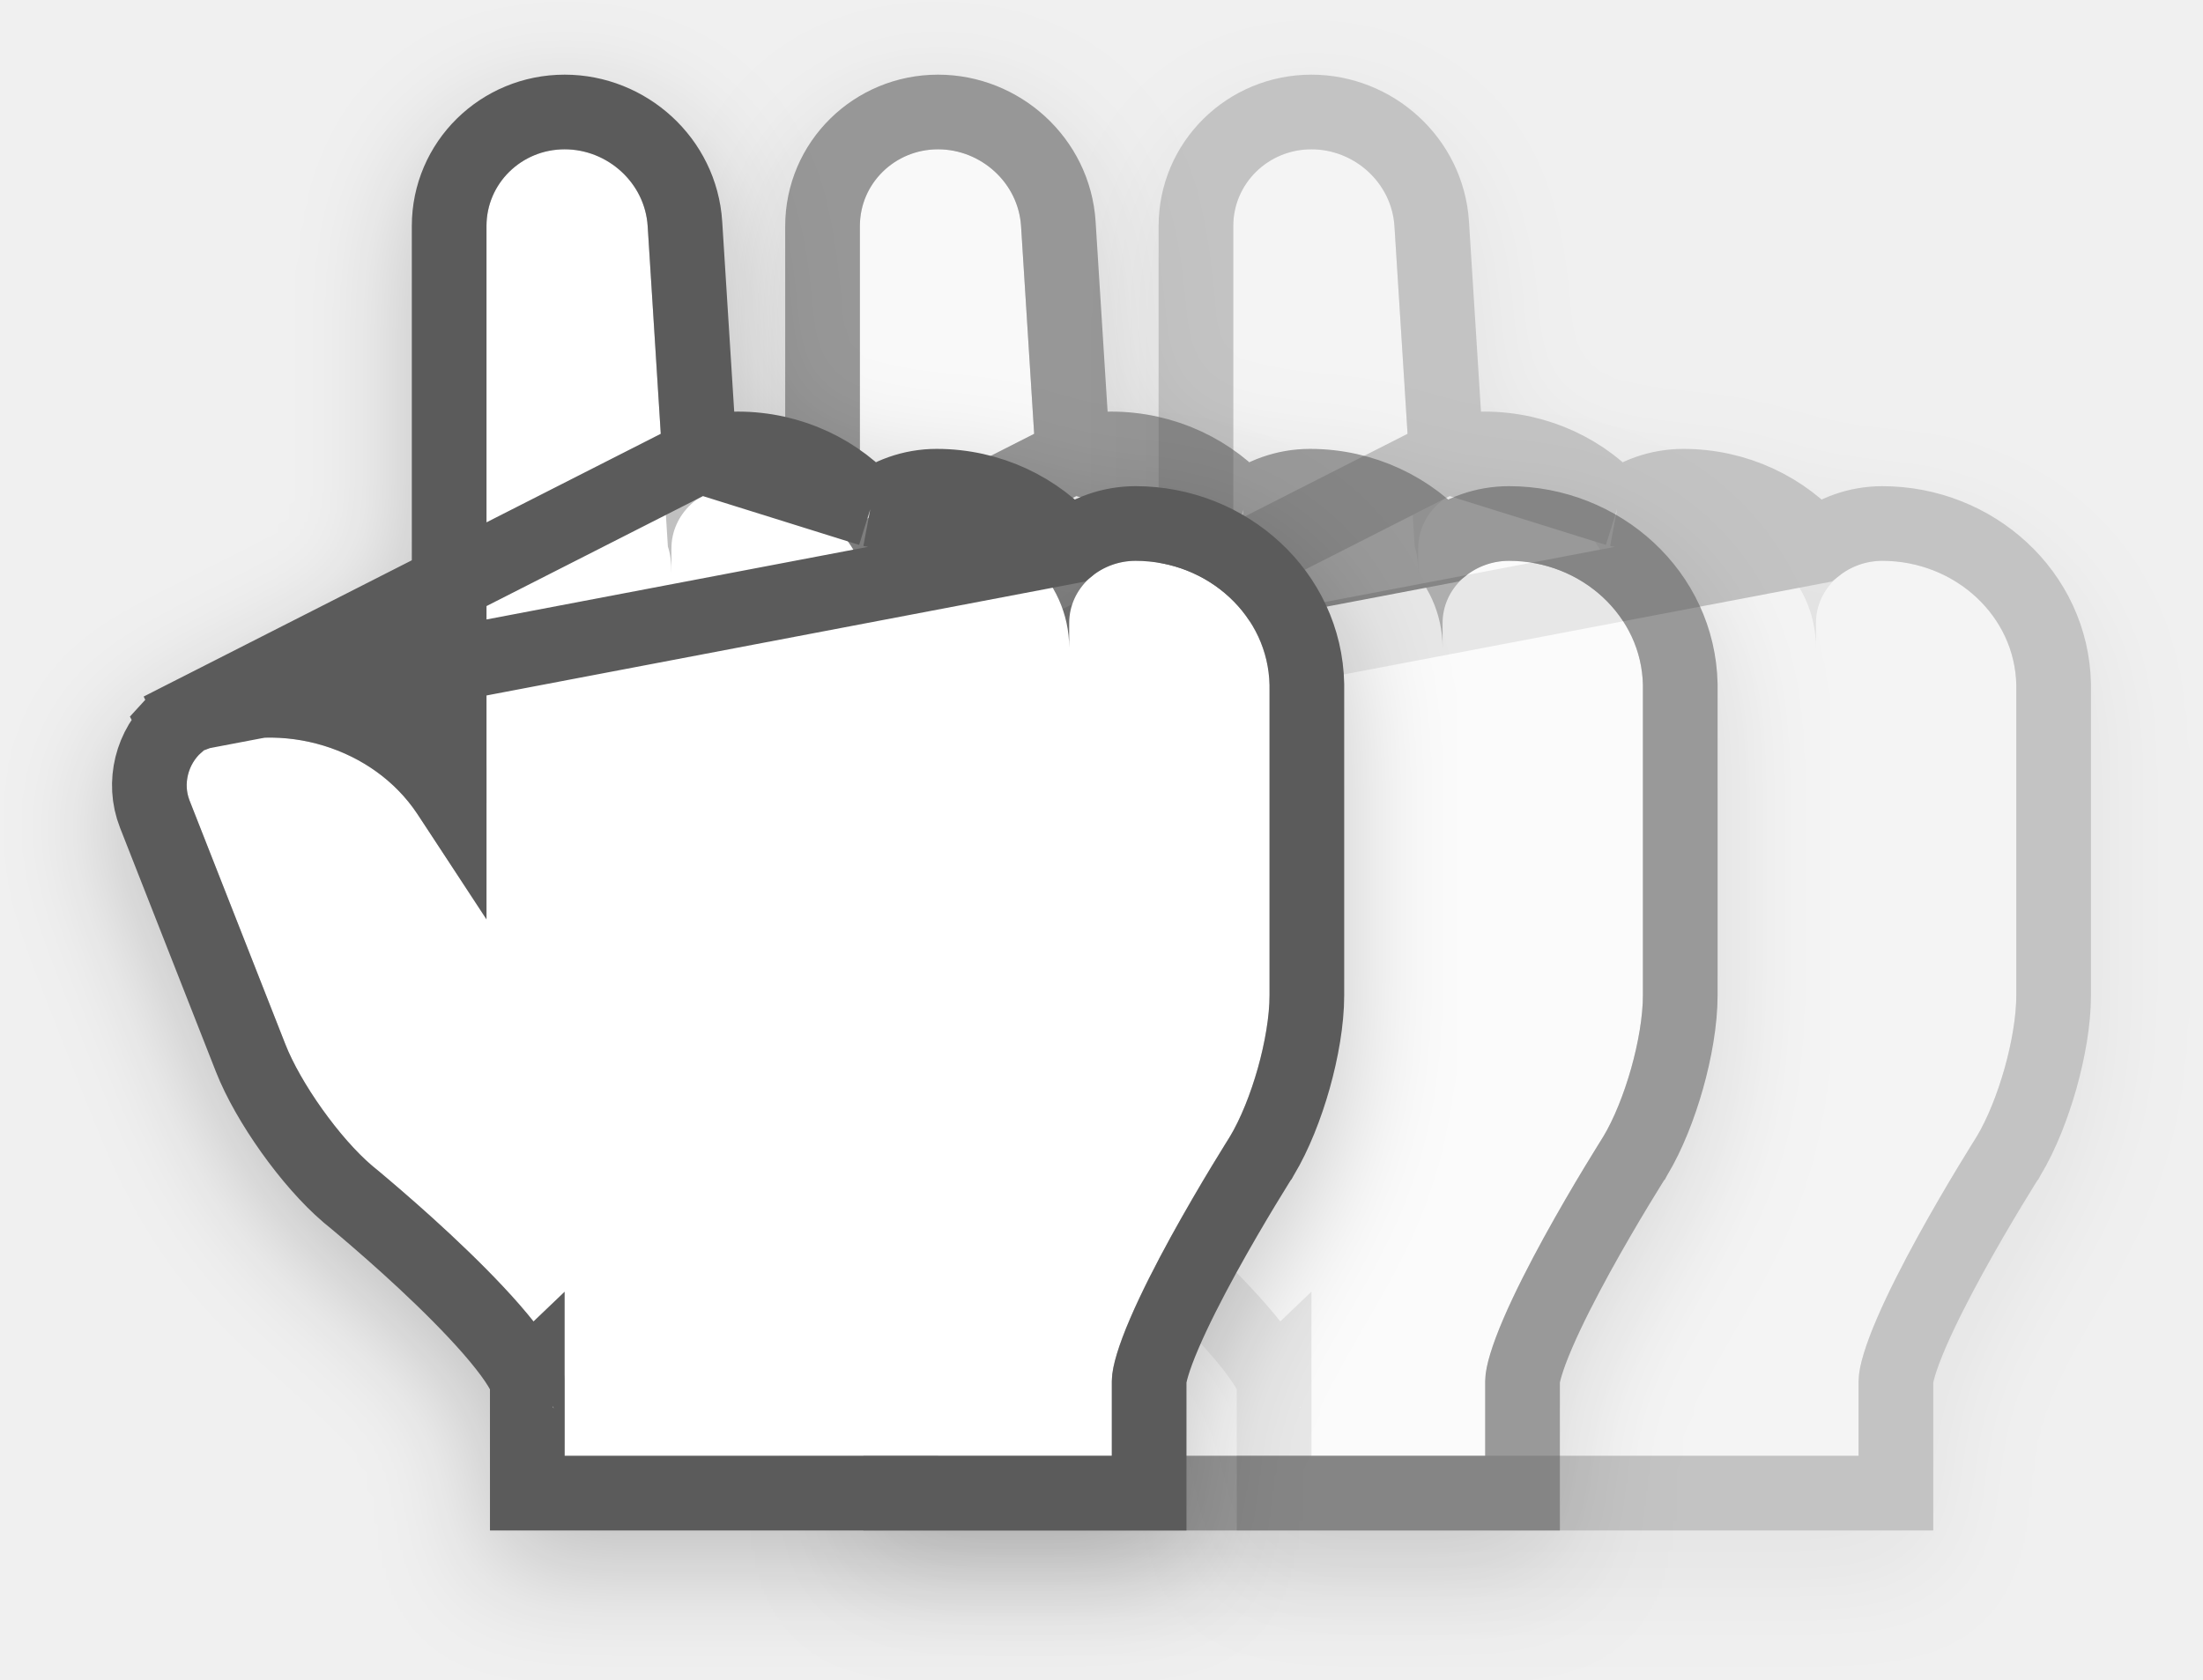
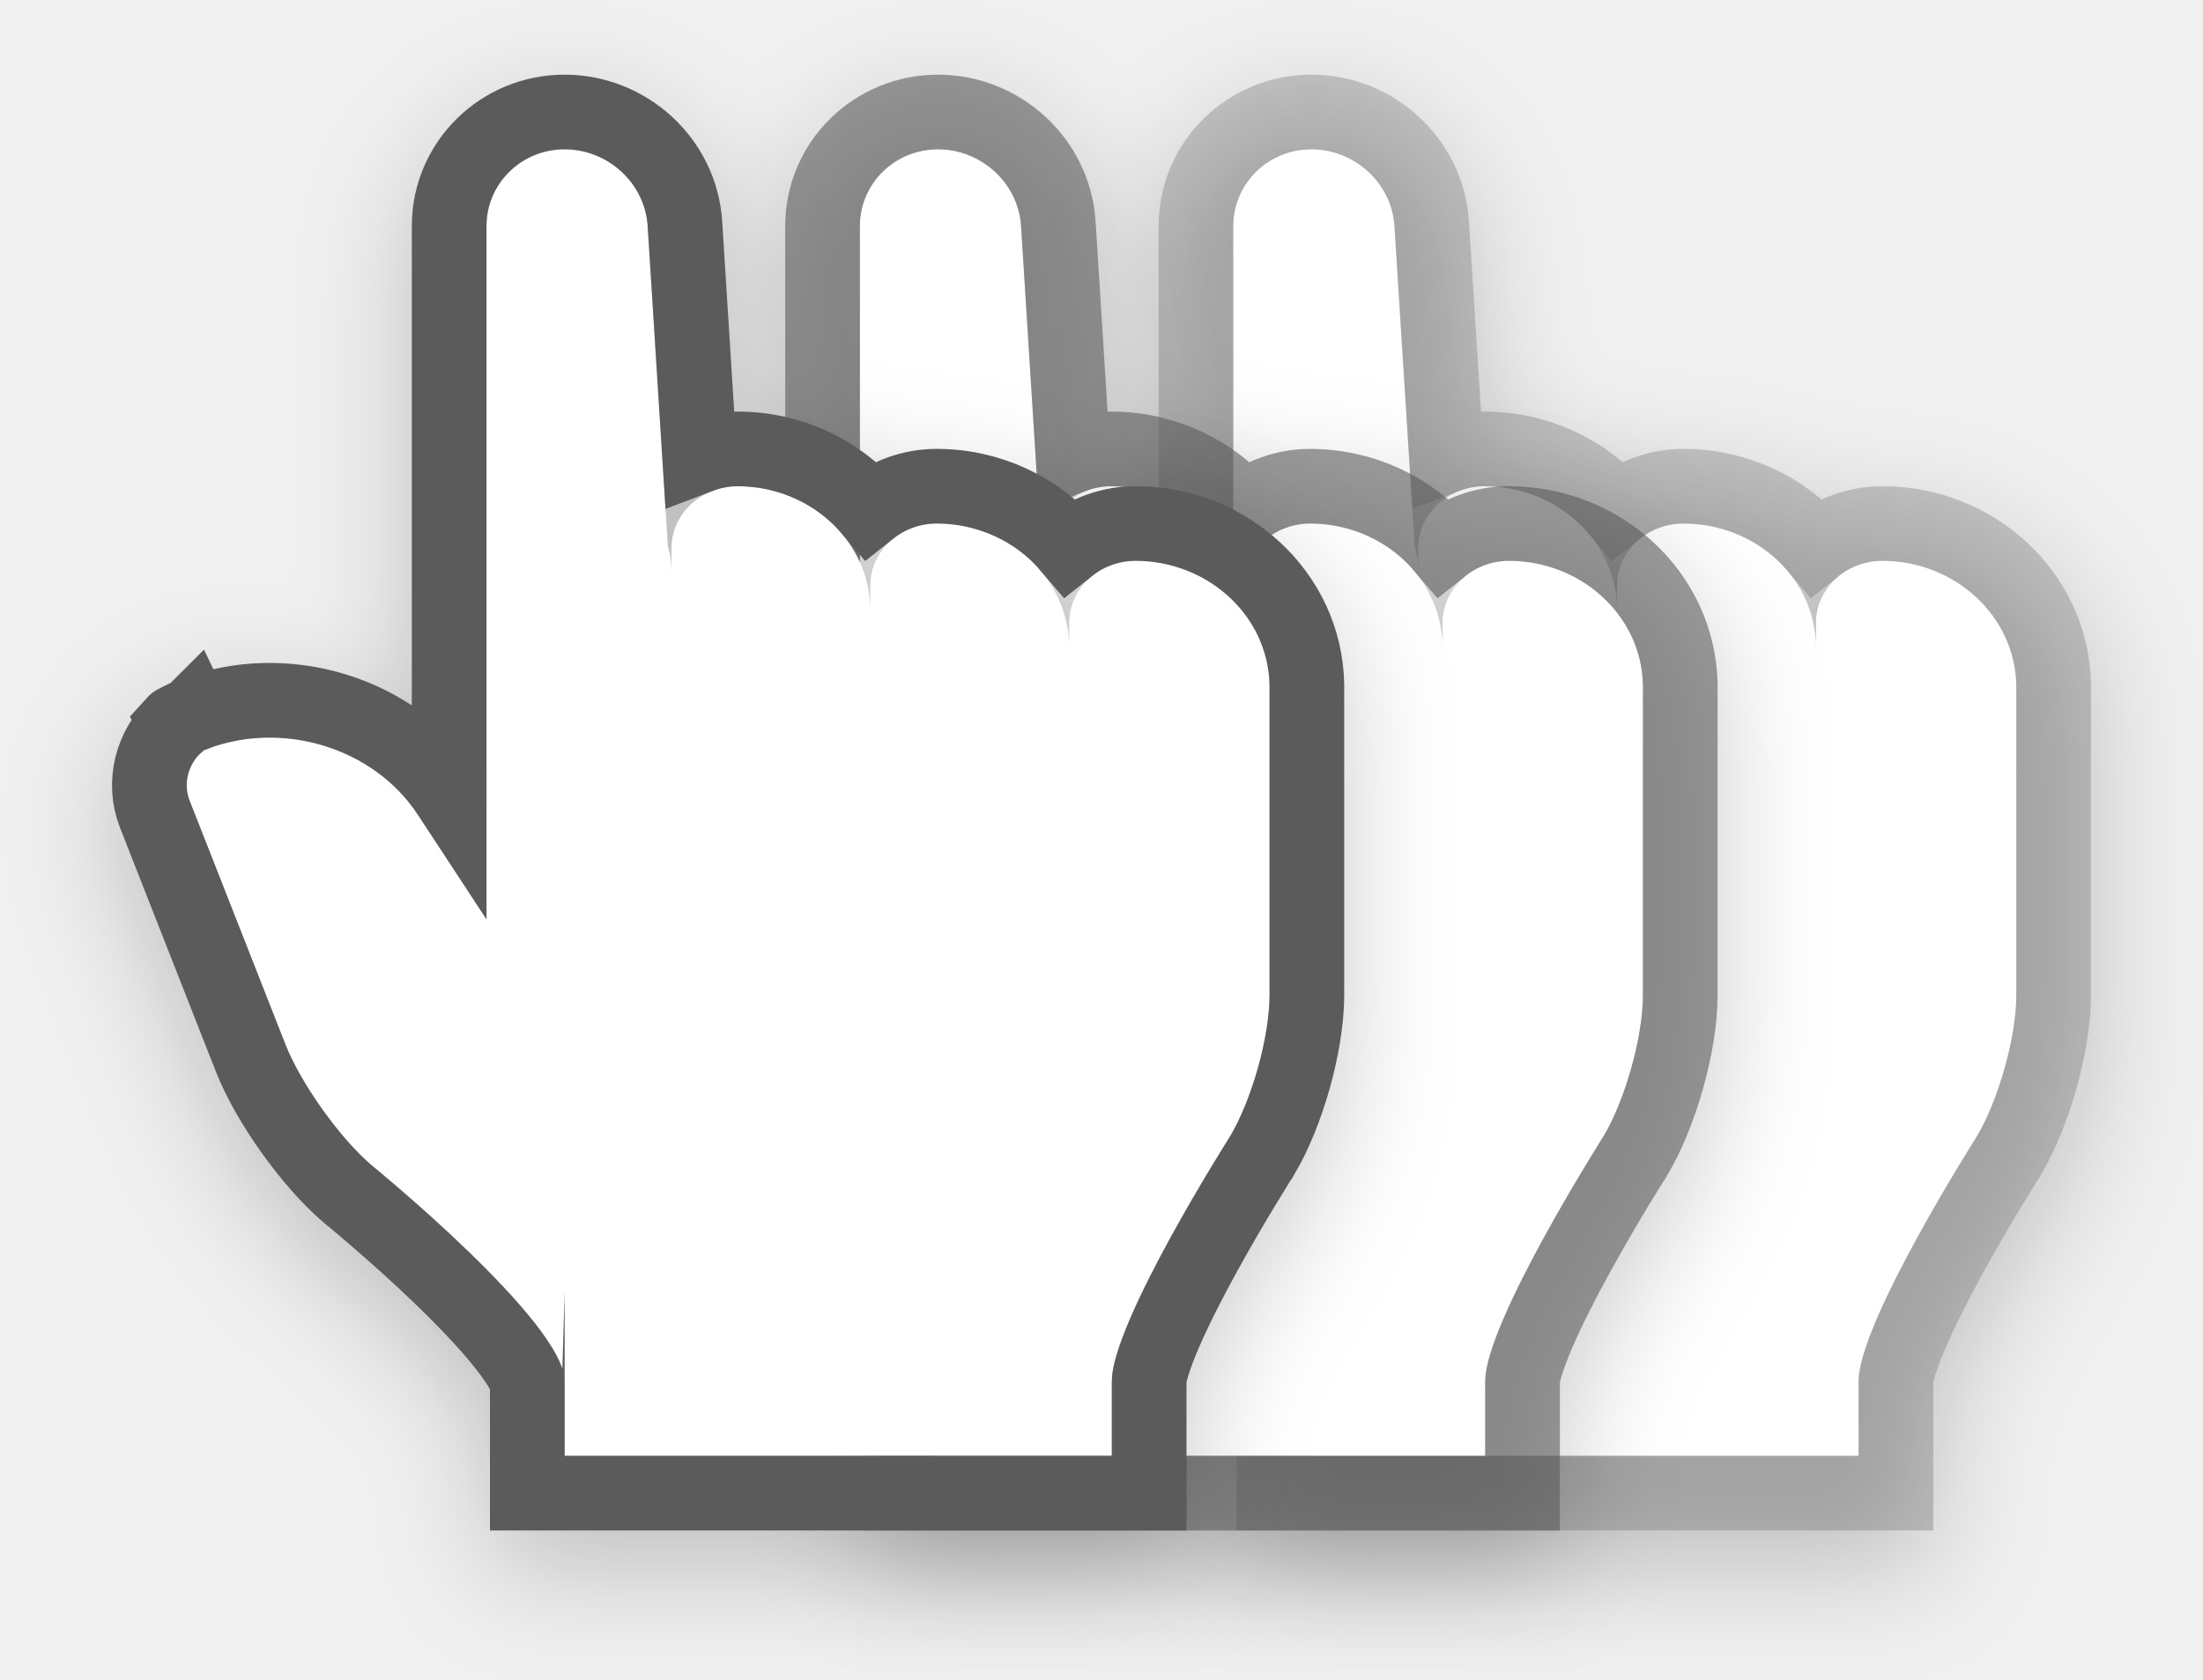
<svg xmlns="http://www.w3.org/2000/svg" width="59" height="45" viewBox="0 0 59 45" fill="none">
-   <g opacity="0.3" filter="url(#filter0_d)">
+   <g filter="url(#filter0_d)">
    <path fill-rule="evenodd" clip-rule="evenodd" d="M33.029 24.588L31.173 21.799C29.906 19.895 27.206 19.2 25.142 20.244L25.623 20.001C25.11 20.26 24.865 20.906 25.076 21.443L27.645 27.98C28.052 29.016 29.092 30.482 29.954 31.218C29.954 31.218 35.122 35.426 35.122 37.003V39H43.496H45.785H47.682H49.776V37.003C49.776 35.426 52.934 30.457 52.934 30.457C53.515 29.491 54 27.79 54 26.661V18.354C53.962 16.515 52.373 15.024 50.411 15.024C49.43 15.024 48.635 15.769 48.635 16.689V17.355C48.635 15.516 47.046 14.025 45.084 14.025C44.103 14.025 43.309 14.77 43.309 15.69V16.356C43.309 14.517 41.719 13.026 39.758 13.026C38.776 13.026 37.982 13.771 37.982 14.691V15.357C37.982 15.061 37.95 14.826 37.888 14.64L37.346 6.061C37.273 4.901 36.278 4 35.122 4C33.958 4 33.029 4.922 33.029 6.058V14.294V24.588Z" fill="white" />
-     <path d="M38.736 12.214L38.344 5.998C38.236 4.294 36.788 3 35.122 3C33.419 3 32.029 4.356 32.029 6.058V14.294V21.28L32.006 21.245C30.552 19.061 27.61 18.197 25.184 19.133L25.172 19.108L38.736 12.214ZM38.736 12.214C39.056 12.092 39.402 12.026 39.758 12.026C41.169 12.026 42.463 12.648 43.307 13.643M38.736 12.214L43.307 13.643M43.307 13.643C43.797 13.253 44.424 13.025 45.084 13.025C46.495 13.025 47.789 13.647 48.634 14.642M43.307 13.643L48.634 14.642M48.634 14.642C49.124 14.252 49.751 14.024 50.411 14.024C52.869 14.024 54.95 15.903 55 18.333L55 18.343V18.354V26.661C55 27.347 54.856 28.151 54.648 28.892C54.438 29.634 54.142 30.39 53.791 30.973L53.784 30.983L53.778 30.994L53.778 30.994L53.778 30.994L53.776 30.996L53.77 31.006L53.745 31.046C53.723 31.081 53.69 31.134 53.648 31.202C53.563 31.337 53.442 31.534 53.297 31.775C53.005 32.258 52.618 32.916 52.231 33.62C51.844 34.327 51.466 35.064 51.188 35.71C50.887 36.408 50.776 36.84 50.776 37.003V39V40H49.776H47.682H45.785H43.496H35.122H34.122V39L34.122 37.017C34.121 37.018 34.108 36.942 34.017 36.771C33.914 36.577 33.751 36.334 33.529 36.052C33.085 35.488 32.476 34.85 31.843 34.238C31.215 33.63 30.583 33.068 30.107 32.657C29.87 32.451 29.672 32.285 29.535 32.169C29.466 32.112 29.412 32.067 29.376 32.038L29.335 32.004L29.325 31.996L29.323 31.994L29.323 31.994L29.323 31.994L29.323 31.994L29.314 31.986L29.305 31.979C28.318 31.136 27.181 29.534 26.714 28.346L24.145 21.808C23.814 20.965 24.068 20 24.723 19.415L24.69 19.352C24.691 19.351 24.692 19.351 24.693 19.351L25.17 19.109L48.634 14.642Z" stroke="#5B5B5B" stroke-width="2" />
+     <path d="M25.184 19.133L25.172 19.108C25.171 19.109 25.171 19.109 25.171 19.109L24.692 19.351C24.692 19.351 24.691 19.351 24.69 19.352L24.723 19.415C24.068 20 23.814 20.965 24.145 21.808L26.714 28.346C27.181 29.534 28.318 31.136 29.305 31.979L29.314 31.986L29.323 31.994L29.323 31.994L29.323 31.994L29.323 31.994L29.325 31.996L29.335 32.004L29.376 32.038C29.412 32.067 29.466 32.112 29.535 32.169C29.672 32.285 29.87 32.451 30.107 32.657C30.583 33.068 31.215 33.63 31.843 34.238C32.476 34.85 33.085 35.488 33.529 36.052C33.751 36.334 33.914 36.577 34.017 36.771C34.108 36.942 34.121 37.018 34.122 37.017L34.122 39V40H35.122H43.496H45.785H47.682H49.776H50.776V39V37.003C50.776 36.84 50.887 36.408 51.188 35.71C51.466 35.064 51.844 34.327 52.231 33.62C52.618 32.916 53.005 32.258 53.297 31.775C53.442 31.534 53.563 31.337 53.648 31.202C53.69 31.134 53.723 31.081 53.745 31.046L53.77 31.006L53.776 30.996L53.778 30.994L53.778 30.994L53.778 30.994L53.784 30.983L53.791 30.973C54.142 30.39 54.438 29.634 54.648 28.892C54.856 28.151 55 27.347 55 26.661V18.354V18.343L55 18.333C54.95 15.903 52.869 14.024 50.411 14.024C49.751 14.024 49.124 14.252 48.634 14.642C47.789 13.647 46.495 13.025 45.084 13.025C44.424 13.025 43.797 13.253 43.307 13.643C42.463 12.648 41.169 12.026 39.758 12.026C39.402 12.026 39.056 12.092 38.736 12.214L38.344 5.998C38.236 4.294 36.788 3 35.122 3C33.419 3 32.029 4.356 32.029 6.058V14.294V21.28L32.006 21.245C30.552 19.061 27.61 18.197 25.184 19.133Z" stroke="#5B5B5B" stroke-opacity="0.3" stroke-width="2" />
  </g>
-   <g opacity="0.6" filter="url(#filter1_d)">
+   <g filter="url(#filter1_d)">
    <path fill-rule="evenodd" clip-rule="evenodd" d="M23.029 24.588L21.173 21.799C19.906 19.895 17.206 19.2 15.142 20.244L15.623 20.001C15.11 20.26 14.865 20.906 15.076 21.443L17.645 27.98C18.052 29.016 19.092 30.482 19.954 31.218C19.954 31.218 25.122 35.426 25.122 37.003V39H33.496H35.785H37.682H39.776V37.003C39.776 35.426 42.934 30.457 42.934 30.457C43.515 29.491 44 27.79 44 26.661V18.354C43.962 16.515 42.373 15.024 40.411 15.024C39.43 15.024 38.635 15.769 38.635 16.689V17.355C38.635 15.516 37.046 14.025 35.084 14.025C34.103 14.025 33.309 14.77 33.309 15.69V16.356C33.309 14.517 31.719 13.026 29.758 13.026C28.776 13.026 27.982 13.771 27.982 14.691V15.357C27.982 15.061 27.95 14.826 27.887 14.64L27.346 6.061C27.273 4.901 26.278 4 25.122 4C23.958 4 23.029 4.922 23.029 6.058V14.294V24.588Z" fill="white" />
-     <path d="M28.736 12.214L28.344 5.998C28.236 4.294 26.788 3 25.122 3C23.419 3 22.029 4.356 22.029 6.058V14.294V21.28L22.006 21.245C20.552 19.061 17.61 18.197 15.184 19.133L15.171 19.108L28.736 12.214ZM28.736 12.214C29.056 12.092 29.402 12.026 29.758 12.026C31.169 12.026 32.463 12.648 33.307 13.643M28.736 12.214L33.307 13.643M33.307 13.643C33.797 13.253 34.424 13.025 35.084 13.025C36.495 13.025 37.789 13.647 38.634 14.642M33.307 13.643L38.634 14.642M38.634 14.642C39.124 14.252 39.751 14.024 40.411 14.024C42.869 14.024 44.95 15.903 45 18.333L45 18.343V18.354V26.661C45 27.347 44.856 28.151 44.648 28.892C44.438 29.634 44.142 30.39 43.791 30.973L43.784 30.983L43.778 30.994L43.778 30.994L43.778 30.994L43.776 30.996L43.77 31.006L43.745 31.046C43.723 31.081 43.69 31.134 43.648 31.202C43.563 31.337 43.442 31.534 43.297 31.775C43.005 32.258 42.618 32.916 42.231 33.62C41.844 34.327 41.466 35.064 41.188 35.71C40.887 36.408 40.776 36.84 40.776 37.003V39V40H39.776H37.682H35.785H33.496H25.122H24.122V39L24.122 37.017C24.121 37.018 24.108 36.942 24.017 36.771C23.914 36.577 23.751 36.334 23.529 36.052C23.085 35.488 22.476 34.85 21.843 34.238C21.215 33.63 20.583 33.068 20.107 32.657C19.87 32.451 19.672 32.285 19.535 32.169C19.466 32.112 19.412 32.067 19.376 32.038L19.335 32.004L19.325 31.996L19.323 31.994L19.323 31.994L19.323 31.994L19.323 31.994L19.314 31.986L19.305 31.979C18.318 31.136 17.181 29.534 16.714 28.346L14.145 21.808C13.814 20.965 14.068 20 14.723 19.415L14.69 19.352C14.691 19.351 14.692 19.351 14.693 19.351L15.17 19.109L38.634 14.642Z" stroke="#5B5B5B" stroke-width="2" />
+     <path d="M15.184 19.133L15.171 19.108C15.171 19.109 15.171 19.109 15.171 19.109L14.692 19.351C14.691 19.351 14.691 19.351 14.69 19.352L14.723 19.415C14.068 20 13.814 20.965 14.145 21.808L16.714 28.346C17.181 29.534 18.318 31.136 19.305 31.979L19.314 31.986L19.323 31.994L19.323 31.994L19.323 31.994L19.323 31.994L19.325 31.996L19.335 32.004L19.376 32.038C19.412 32.067 19.466 32.112 19.535 32.169C19.672 32.285 19.87 32.451 20.107 32.657C20.583 33.068 21.215 33.63 21.843 34.238C22.476 34.85 23.085 35.488 23.529 36.052C23.751 36.334 23.914 36.577 24.017 36.771C24.108 36.942 24.121 37.018 24.122 37.017L24.122 39V40H25.122H33.496H35.785H37.682H39.776H40.776V39V37.003C40.776 36.84 40.887 36.408 41.188 35.71C41.466 35.064 41.844 34.327 42.231 33.62C42.618 32.916 43.005 32.258 43.297 31.775C43.442 31.534 43.563 31.337 43.648 31.202C43.69 31.134 43.723 31.081 43.745 31.046L43.77 31.006L43.776 30.996L43.778 30.994L43.778 30.994L43.778 30.994L43.784 30.983L43.791 30.973C44.142 30.39 44.438 29.634 44.648 28.892C44.856 28.151 45 27.347 45 26.661V18.354V18.343L45 18.333C44.95 15.903 42.869 14.024 40.411 14.024C39.751 14.024 39.124 14.252 38.634 14.642C37.789 13.647 36.495 13.025 35.084 13.025C34.424 13.025 33.797 13.253 33.307 13.643C32.463 12.648 31.169 12.026 29.758 12.026C29.402 12.026 29.056 12.092 28.736 12.214L28.344 5.998C28.236 4.294 26.788 3 25.122 3C23.419 3 22.029 4.356 22.029 6.058V14.294V21.28L22.006 21.245C20.552 19.061 17.61 18.197 15.184 19.133Z" stroke="#5B5B5B" stroke-opacity="0.6" stroke-width="2" />
  </g>
  <g filter="url(#filter2_d)">
    <path fill-rule="evenodd" clip-rule="evenodd" d="M13.029 24.588L11.173 21.799C9.906 19.895 7.206 19.2 5.142 20.244L5.623 20.001C5.11 20.26 4.865 20.906 5.076 21.443L7.645 27.98C8.052 29.016 9.092 30.482 9.954 31.218C9.954 31.218 15.122 35.426 15.122 37.003V39H23.496H25.785H27.682H29.776V37.003C29.776 35.426 32.934 30.457 32.934 30.457C33.515 29.491 34 27.79 34 26.661V18.354C33.962 16.515 32.373 15.024 30.411 15.024C29.43 15.024 28.635 15.769 28.635 16.689V17.355C28.635 15.516 27.046 14.025 25.084 14.025C24.103 14.025 23.308 14.77 23.308 15.69V16.356C23.308 14.517 21.719 13.026 19.758 13.026C18.776 13.026 17.982 13.771 17.982 14.691V15.357C17.982 15.061 17.95 14.826 17.887 14.64L17.346 6.061C17.273 4.901 16.278 4 15.122 4C13.958 4 13.029 4.922 13.029 6.058V14.294V24.588Z" fill="white" />
-     <path d="M18.736 12.214L18.344 5.998C18.236 4.294 16.788 3 15.122 3C13.419 3 12.029 4.356 12.029 6.058V14.294V21.28L12.006 21.245C10.552 19.061 7.61 18.197 5.184 19.133L5.172 19.108L18.736 12.214ZM18.736 12.214C19.056 12.092 19.402 12.026 19.758 12.026C21.169 12.026 22.463 12.648 23.307 13.643M18.736 12.214L23.307 13.643M23.307 13.643C23.797 13.253 24.424 13.025 25.084 13.025C26.495 13.025 27.789 13.647 28.634 14.642M23.307 13.643L28.634 14.642M28.634 14.642C29.124 14.252 29.751 14.024 30.411 14.024C32.869 14.024 34.95 15.903 35 18.333L35 18.343V18.354V26.661C35 27.347 34.856 28.151 34.648 28.892C34.438 29.634 34.142 30.39 33.791 30.973L33.784 30.983L33.778 30.994L33.778 30.994L33.778 30.994L33.776 30.996L33.77 31.006L33.745 31.046C33.723 31.081 33.69 31.134 33.648 31.202C33.563 31.337 33.442 31.534 33.297 31.775C33.005 32.258 32.618 32.916 32.231 33.62C31.844 34.327 31.466 35.064 31.188 35.71C30.887 36.408 30.776 36.84 30.776 37.003V39V40H29.776H27.682H25.785H23.496H15.122H14.122V39L14.122 37.017C14.121 37.018 14.108 36.942 14.017 36.771C13.914 36.577 13.751 36.334 13.529 36.052C13.085 35.488 12.476 34.85 11.843 34.238C11.215 33.63 10.583 33.068 10.107 32.657C9.87 32.451 9.672 32.285 9.535 32.169C9.466 32.112 9.412 32.067 9.376 32.038L9.335 32.004L9.325 31.996L9.323 31.994L9.323 31.994L9.323 31.994L9.323 31.994L9.314 31.986L9.305 31.979C8.318 31.136 7.181 29.534 6.714 28.346L4.145 21.808C3.814 20.965 4.068 20 4.723 19.415L4.69 19.352C4.691 19.351 4.692 19.351 4.693 19.351L5.17 19.109L28.634 14.642Z" stroke="#5B5B5B" stroke-width="2" />
+     <path d="M5.184 19.133L5.172 19.108C5.171 19.109 5.171 19.109 5.17 19.109L4.692 19.351C4.692 19.351 4.691 19.351 4.69 19.352L4.723 19.415C4.068 20 3.814 20.965 4.145 21.808L6.714 28.346C7.181 29.534 8.318 31.136 9.305 31.979L9.314 31.986L9.323 31.994L9.323 31.994L9.323 31.994L9.323 31.994L9.325 31.996L9.335 32.004L9.376 32.038C9.412 32.067 9.466 32.112 9.535 32.169C9.672 32.285 9.87 32.451 10.107 32.657C10.583 33.068 11.215 33.63 11.843 34.238C12.476 34.85 13.085 35.488 13.529 36.052C13.751 36.334 13.914 36.577 14.017 36.771C14.108 36.942 14.121 37.018 14.122 37.017L14.122 39V40H15.122H23.496H25.785H27.682H29.776H30.776V39V37.003C30.776 36.84 30.887 36.408 31.188 35.71C31.466 35.064 31.844 34.327 32.231 33.62C32.618 32.916 33.005 32.258 33.297 31.775C33.442 31.534 33.563 31.337 33.648 31.202C33.69 31.134 33.723 31.081 33.745 31.046L33.77 31.006L33.776 30.996L33.778 30.994L33.778 30.994L33.778 30.994L33.784 30.983L33.791 30.973C34.142 30.39 34.438 29.634 34.648 28.892C34.856 28.151 35 27.347 35 26.661V18.354V18.343L35 18.333C34.95 15.903 32.869 14.024 30.411 14.024C29.751 14.024 29.124 14.252 28.634 14.642C27.789 13.647 26.495 13.025 25.084 13.025C24.424 13.025 23.797 13.253 23.307 13.643C22.463 12.648 21.169 12.026 19.758 12.026C19.402 12.026 19.056 12.092 18.736 12.214L18.344 5.998C18.236 4.294 16.788 3 15.122 3C13.419 3 12.029 4.356 12.029 6.058V14.294V21.28L12.006 21.245C10.552 19.061 7.61 18.197 5.184 19.133Z" stroke="#5B5B5B" stroke-width="2" />
  </g>
  <defs>
    <filter id="filter0_d" x="20" y="0" width="39" height="45" filterUnits="userSpaceOnUse" color-interpolation-filters="sRGB">
      <feFlood flood-opacity="0" result="BackgroundImageFix" />
      <feColorMatrix in="SourceAlpha" type="matrix" values="0 0 0 0 0 0 0 0 0 0 0 0 0 0 0 0 0 0 127 0" />
      <feOffset dy="1" />
      <feGaussianBlur stdDeviation="1.5" />
      <feColorMatrix type="matrix" values="0 0 0 0 0 0 0 0 0 0 0 0 0 0 0 0 0 0 0.2 0" />
      <feBlend mode="normal" in2="BackgroundImageFix" result="effect1_dropShadow" />
      <feBlend mode="normal" in="SourceGraphic" in2="effect1_dropShadow" result="shape" />
    </filter>
    <filter id="filter1_d" x="10" y="0" width="39" height="45" filterUnits="userSpaceOnUse" color-interpolation-filters="sRGB">
      <feFlood flood-opacity="0" result="BackgroundImageFix" />
      <feColorMatrix in="SourceAlpha" type="matrix" values="0 0 0 0 0 0 0 0 0 0 0 0 0 0 0 0 0 0 127 0" />
      <feOffset dy="1" />
      <feGaussianBlur stdDeviation="1.5" />
      <feColorMatrix type="matrix" values="0 0 0 0 0 0 0 0 0 0 0 0 0 0 0 0 0 0 0.2 0" />
      <feBlend mode="normal" in2="BackgroundImageFix" result="effect1_dropShadow" />
      <feBlend mode="normal" in="SourceGraphic" in2="effect1_dropShadow" result="shape" />
    </filter>
-     <filter id="filter2_d" x="-0" y="0" width="39" height="45" filterUnits="userSpaceOnUse" color-interpolation-filters="sRGB">
+     <filter id="filter2_d" x="0" y="0" width="39" height="45" filterUnits="userSpaceOnUse" color-interpolation-filters="sRGB">
      <feFlood flood-opacity="0" result="BackgroundImageFix" />
      <feColorMatrix in="SourceAlpha" type="matrix" values="0 0 0 0 0 0 0 0 0 0 0 0 0 0 0 0 0 0 127 0" />
      <feOffset dy="1" />
      <feGaussianBlur stdDeviation="1.5" />
      <feColorMatrix type="matrix" values="0 0 0 0 0 0 0 0 0 0 0 0 0 0 0 0 0 0 0.2 0" />
      <feBlend mode="normal" in2="BackgroundImageFix" result="effect1_dropShadow" />
      <feBlend mode="normal" in="SourceGraphic" in2="effect1_dropShadow" result="shape" />
    </filter>
  </defs>
</svg>
